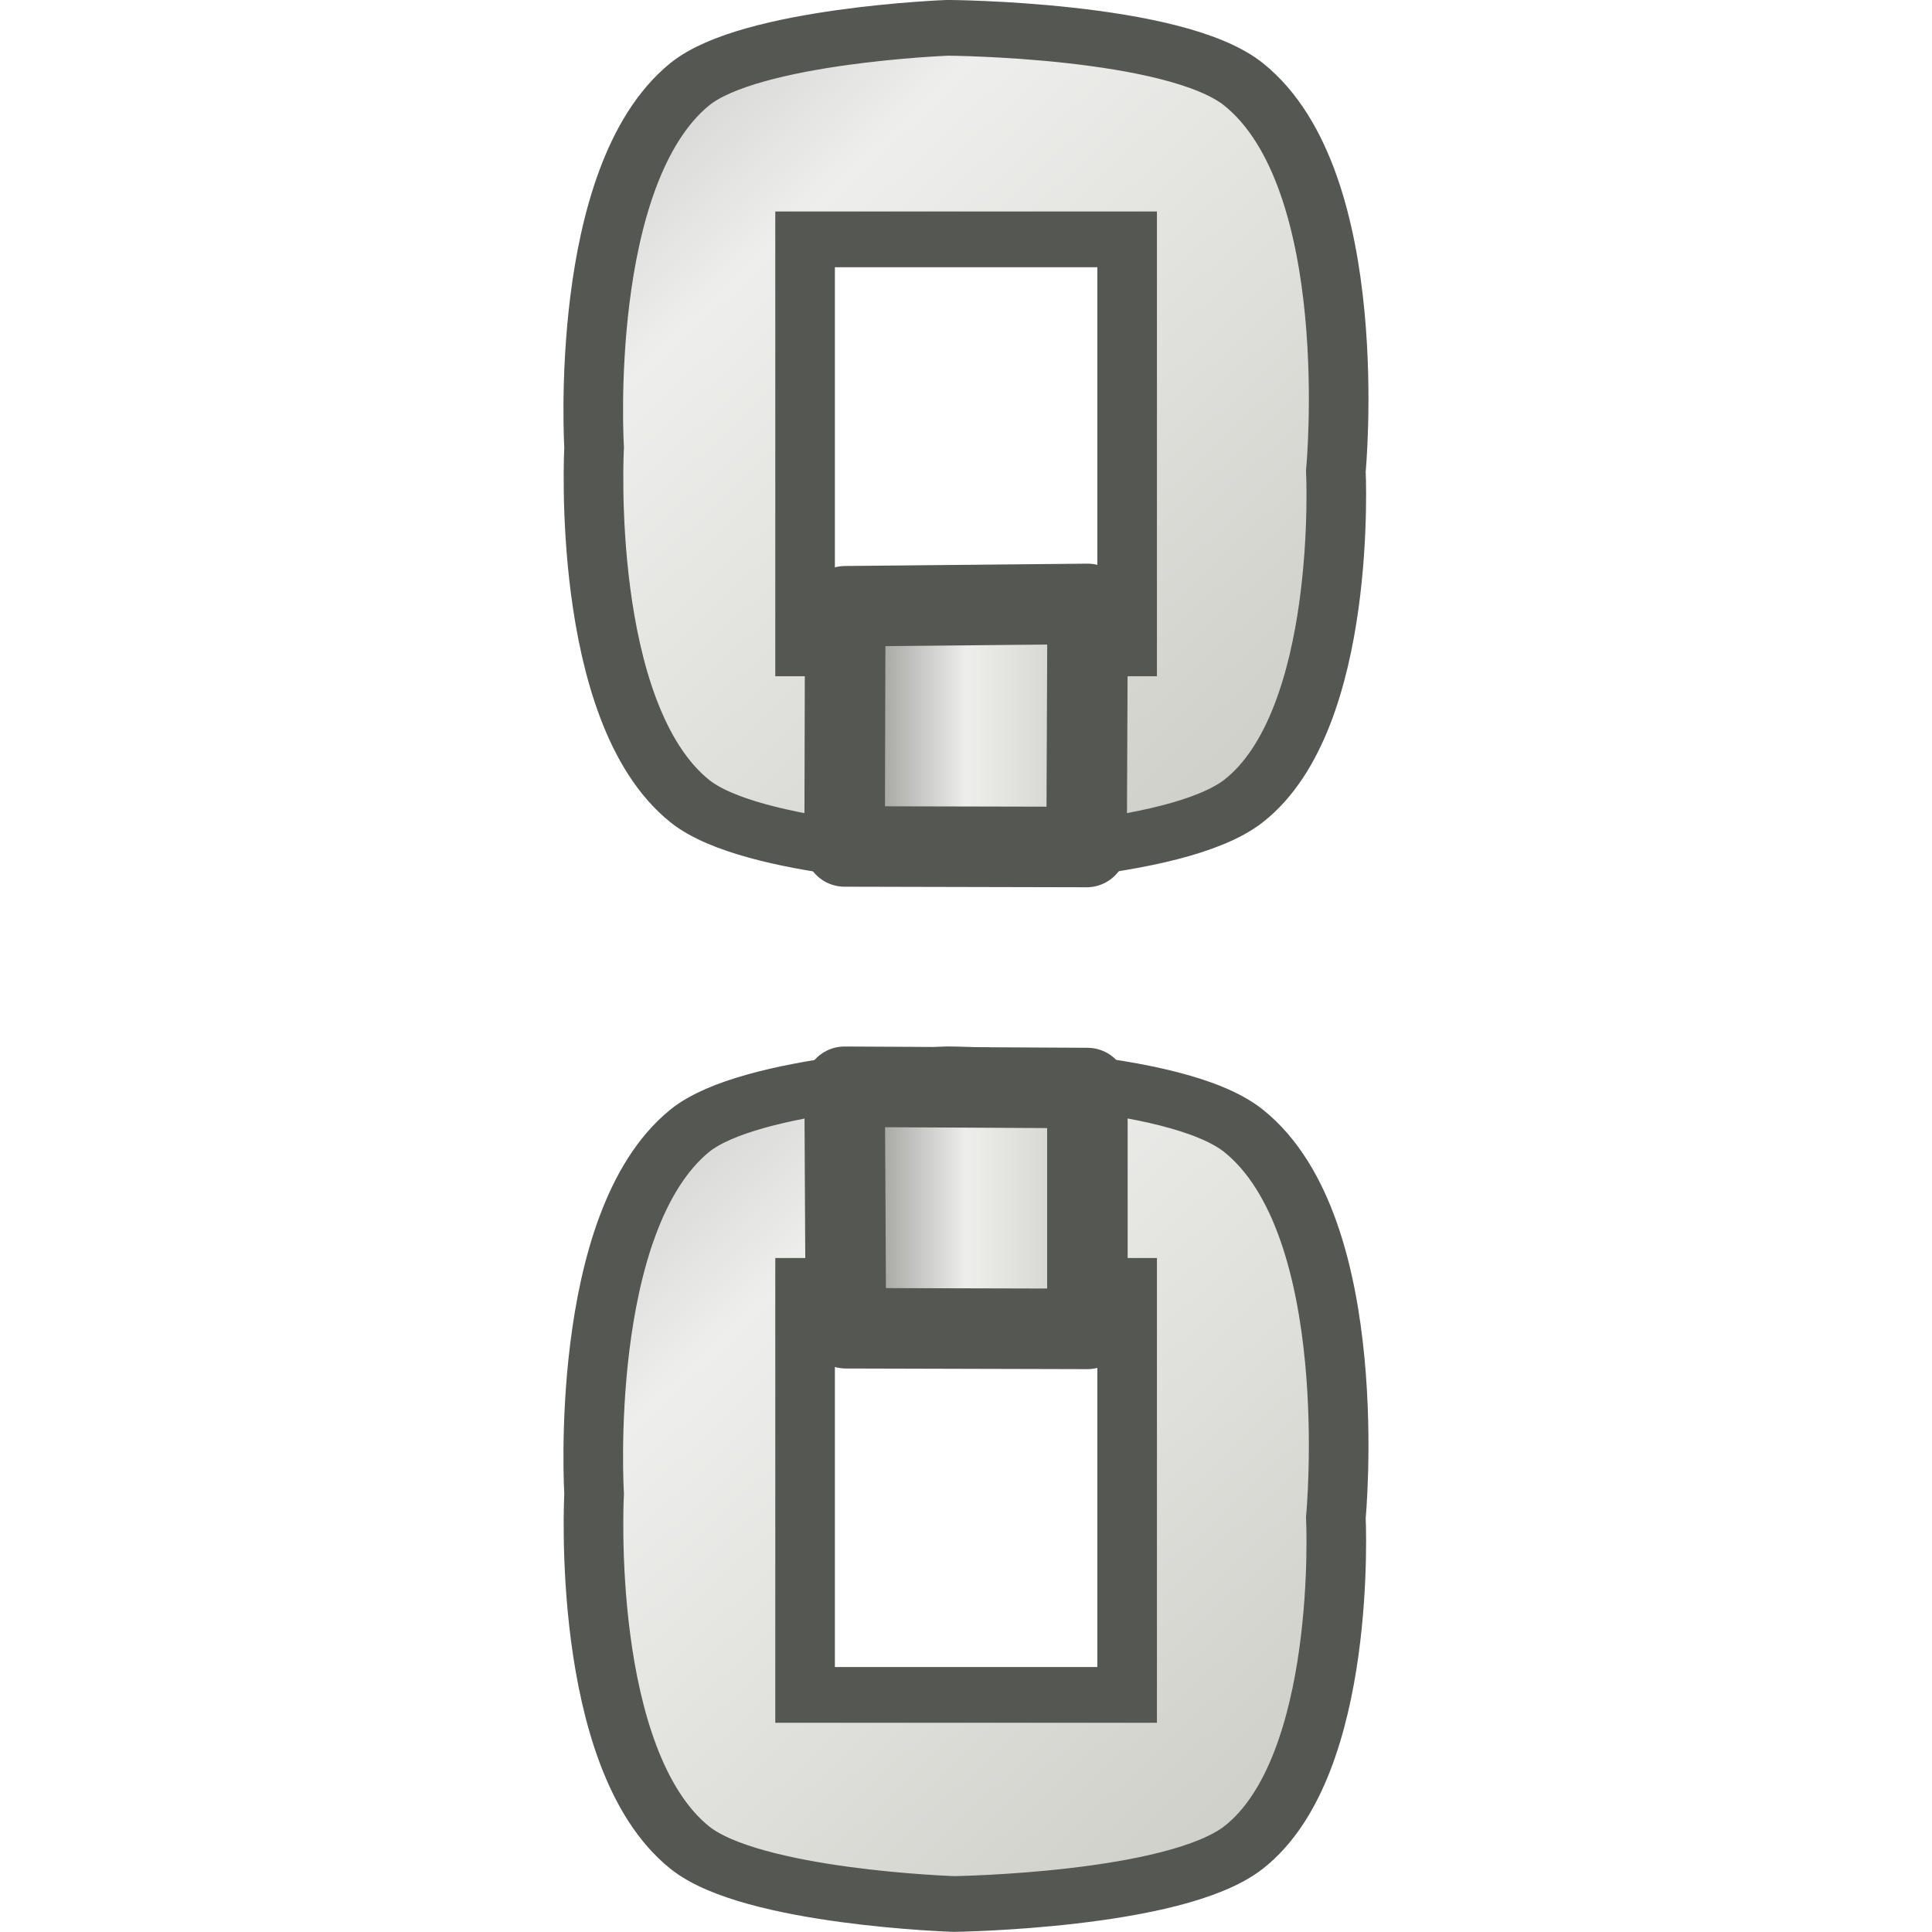
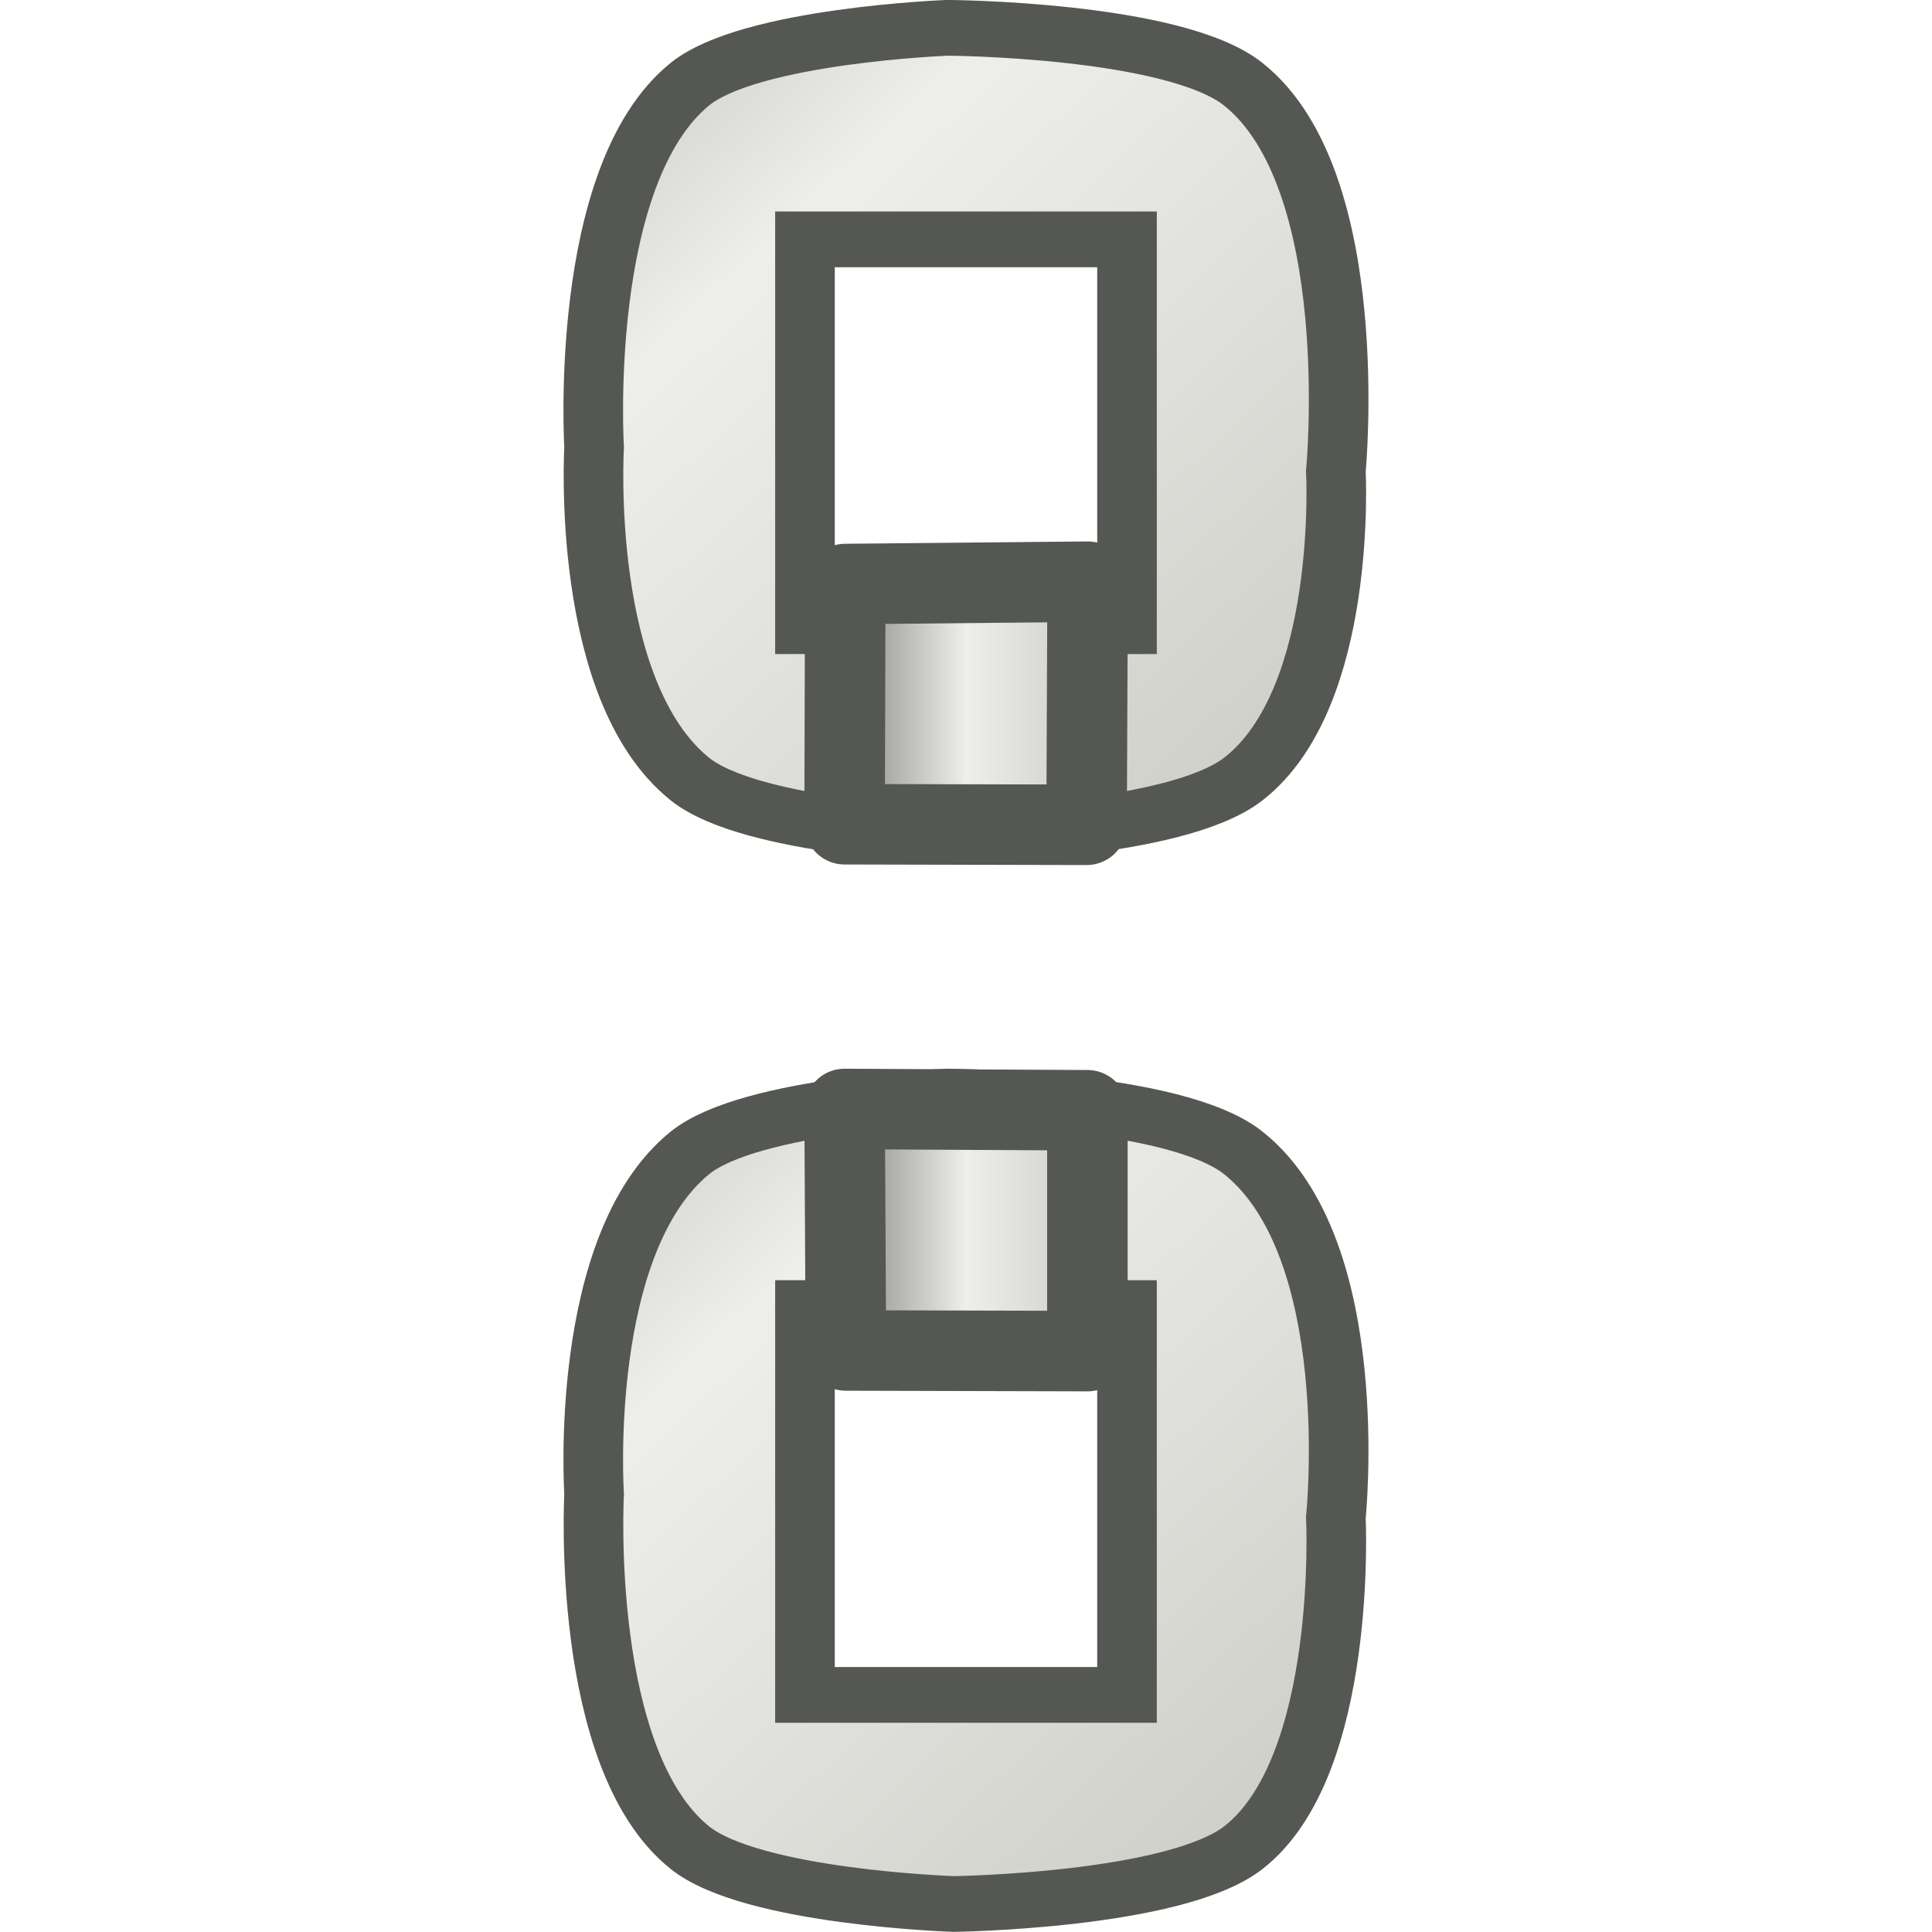
<svg xmlns="http://www.w3.org/2000/svg" xmlns:xlink="http://www.w3.org/1999/xlink" width="24" height="24" id="svg11300" version="1.0" viewBox="0 0 24 24">
  <defs id="defs3">
    <linearGradient id="linearGradient3473">
      <stop id="stop3475" offset="0" style="stop-color:#888a85;stop-opacity:1" />
      <stop id="stop3481" offset="0.5" style="stop-color:#eeeeec;stop-opacity:1;" />
      <stop id="stop3477" offset="1" style="stop-color:#cecec8;stop-opacity:1;" />
    </linearGradient>
    <linearGradient xlink:href="#linearGradient3473" id="linearGradient4355-2-8-6-98" x1="-16.12" y1="0.469" x2="-0.81" y2="12.573" gradientUnits="userSpaceOnUse" gradientTransform="matrix(0.7082885,0,0,0.5593852,11.47398,-0.1007503)" />
    <linearGradient xlink:href="#linearGradient3473" id="linearGradient4397-05" x1="7.461" y1="8.23" x2="9.334" y2="8.23" gradientUnits="userSpaceOnUse" gradientTransform="matrix(1.604407,0,0,1.58597,-1.473434,-1.052968)" />
    <linearGradient xlink:href="#linearGradient3473" id="linearGradient12668" gradientUnits="userSpaceOnUse" gradientTransform="matrix(0.7082885,0,0,0.5593852,11.47398,-0.1007503)" x1="-16.12" y1="0.469" x2="-0.81" y2="12.573" />
  </defs>
  <g id="layer1" transform="translate(0,8)">
    <g style="display:inline" id="gimp-vchain-broken-24">
      <rect y="-7.998" x="0" height="23.896" width="24" id="rect4273-2" style="opacity:0;fill:#000000;fill-opacity:1;stroke:none;stroke-width:0.619;stroke-miterlimit:4;stroke-dasharray:none;stroke-opacity:1" />
      <g transform="matrix(1.611991,0,0,-1.492542,0.1431726,23.92041)" id="g4173-2-0" />
      <g transform="matrix(1.101689,0,0,0.8135116,16.6334,-8.14418)" id="g4326-1-5-9">
-         <path style="opacity:1;fill:url(#linearGradient12668);fill-opacity:1;stroke:#555753;stroke-width:0.476;stroke-miterlimit:4;stroke-dasharray:none;stroke-opacity:1" d="m 8.348,0.236 c 0,0 -1.577,0.064 -2.059,0.482 -0.896,0.78 -0.764,3.102 -0.764,3.102 0,0 -0.116,2.265 0.764,3.021 0.495,0.426 2.109,0.482 2.109,0.482 0,-10e-8 1.764,-0.025 2.313,-0.482 0.836,-0.697 0.738,-2.82 0.738,-2.82 0,0 0.223,-2.482 -0.738,-3.303 C 10.158,0.247 8.348,0.236 8.348,0.236 Z m -1.138,1.807 2.572,0 0,3.494 -2.572,0 z" transform="matrix(1.411854,0,0,1.787677,-16.19958,0.180109)" id="rect4317-8-2-58" />
+         <path style="opacity:1;fill:url(#linearGradient12668);fill-opacity:1;stroke:#555753;stroke-width:0.476;stroke-miterlimit:4;stroke-dasharray:none;stroke-opacity:1" d="m 8.348,0.236 c 0,0 -1.577,0.064 -2.059,0.482 -0.896,0.78 -0.764,3.102 -0.764,3.102 0,0 -0.116,2.075 0.764,2.832 0.495,0.426 2.109,0.482 2.109,0.482 0,-1e-7 1.764,-0.025 2.313,-0.482 0.836,-0.697 0.738,-2.63 0.738,-2.63 0,0 0.223,-2.482 -0.738,-3.303 C 10.158,0.247 8.348,0.236 8.348,0.236 Z M 7.209,2.043 H 9.781 V 5.347 H 7.209 Z" transform="matrix(1.411854,0,0,1.787677,-16.19958,0.180109)" id="rect4317-8-2-58" />
      </g>
      <g transform="matrix(1.101689,0,0,0.8135116,16.6334,4.855831)" id="g4326-1-5-5-7">
-         <path style="opacity:1;fill:url(#linearGradient4355-2-8-6-98);fill-opacity:1;stroke:#555753;stroke-width:0.476;stroke-miterlimit:4;stroke-dasharray:none;stroke-opacity:1" d="m 8.348,0.236 c 0,0 -1.577,0.064 -2.059,0.482 -0.896,0.78 -0.764,3.102 -0.764,3.102 0,0 -0.116,2.265 0.764,3.021 0.495,0.426 2.109,0.482 2.109,0.482 0,-10e-8 1.764,-0.025 2.313,-0.482 0.836,-0.697 0.738,-2.82 0.738,-2.82 0,0 0.223,-2.482 -0.738,-3.303 C 10.158,0.247 8.348,0.236 8.348,0.236 Z m -1.138,1.807 2.572,0 0,3.494 -2.572,0 z" transform="matrix(1.411854,0,0,1.787677,-16.19958,0.180109)" id="rect4317-8-2-2-9" />
+         <path style="opacity:1;fill:url(#linearGradient4355-2-8-6-98);fill-opacity:1;stroke:#555753;stroke-width:0.476;stroke-miterlimit:4;stroke-dasharray:none;stroke-opacity:1" d="m 8.348,0.426 c 0,0 -1.577,0.064 -2.059,0.482 C 5.393,1.688 5.525,3.82 5.525,3.82 c 0,0 -0.116,2.265 0.764,3.021 0.495,0.426 2.109,0.482 2.109,0.482 0,-10e-8 1.764,-0.025 2.313,-0.482 0.836,-0.697 0.738,-2.82 0.738,-2.82 0,0 0.223,-2.292 -0.738,-3.113 C 10.158,0.437 8.348,0.426 8.348,0.426 Z M 7.209,2.233 H 9.781 V 5.537 H 7.209 Z" transform="matrix(1.411854,0,0,1.787677,-16.19958,0.180109)" id="rect4317-8-2-2-9" />
      </g>
-       <path style="opacity:1;fill:url(#linearGradient4397-05);fill-opacity:1;stroke:#555753;stroke-width:1;stroke-linejoin:round;stroke-miterlimit:4;stroke-dasharray:none;stroke-opacity:1" d="m 10.5,7.531 -0.008,2.984 3.006,0.007 0.013,-3.02 z m -0.008,5.969 0.016,3 3,0.008 0,-2.992 z" transform="translate(0,-8)" id="rect4357-8" />
+       <path style="opacity:1;fill:url(#linearGradient4397-05);fill-opacity:1;stroke:#555753;stroke-width:1;stroke-linejoin:round;stroke-miterlimit:4;stroke-dasharray:none;stroke-opacity:1" d="m 10.5,7.255 -0.008,2.984 3.006,0.007 0.013,-3.02 z m -0.008,6.521 0.016,3 3,0.008 v -2.992 z" transform="translate(0,-8)" id="rect4357-8" />
    </g>
  </g>
</svg>
